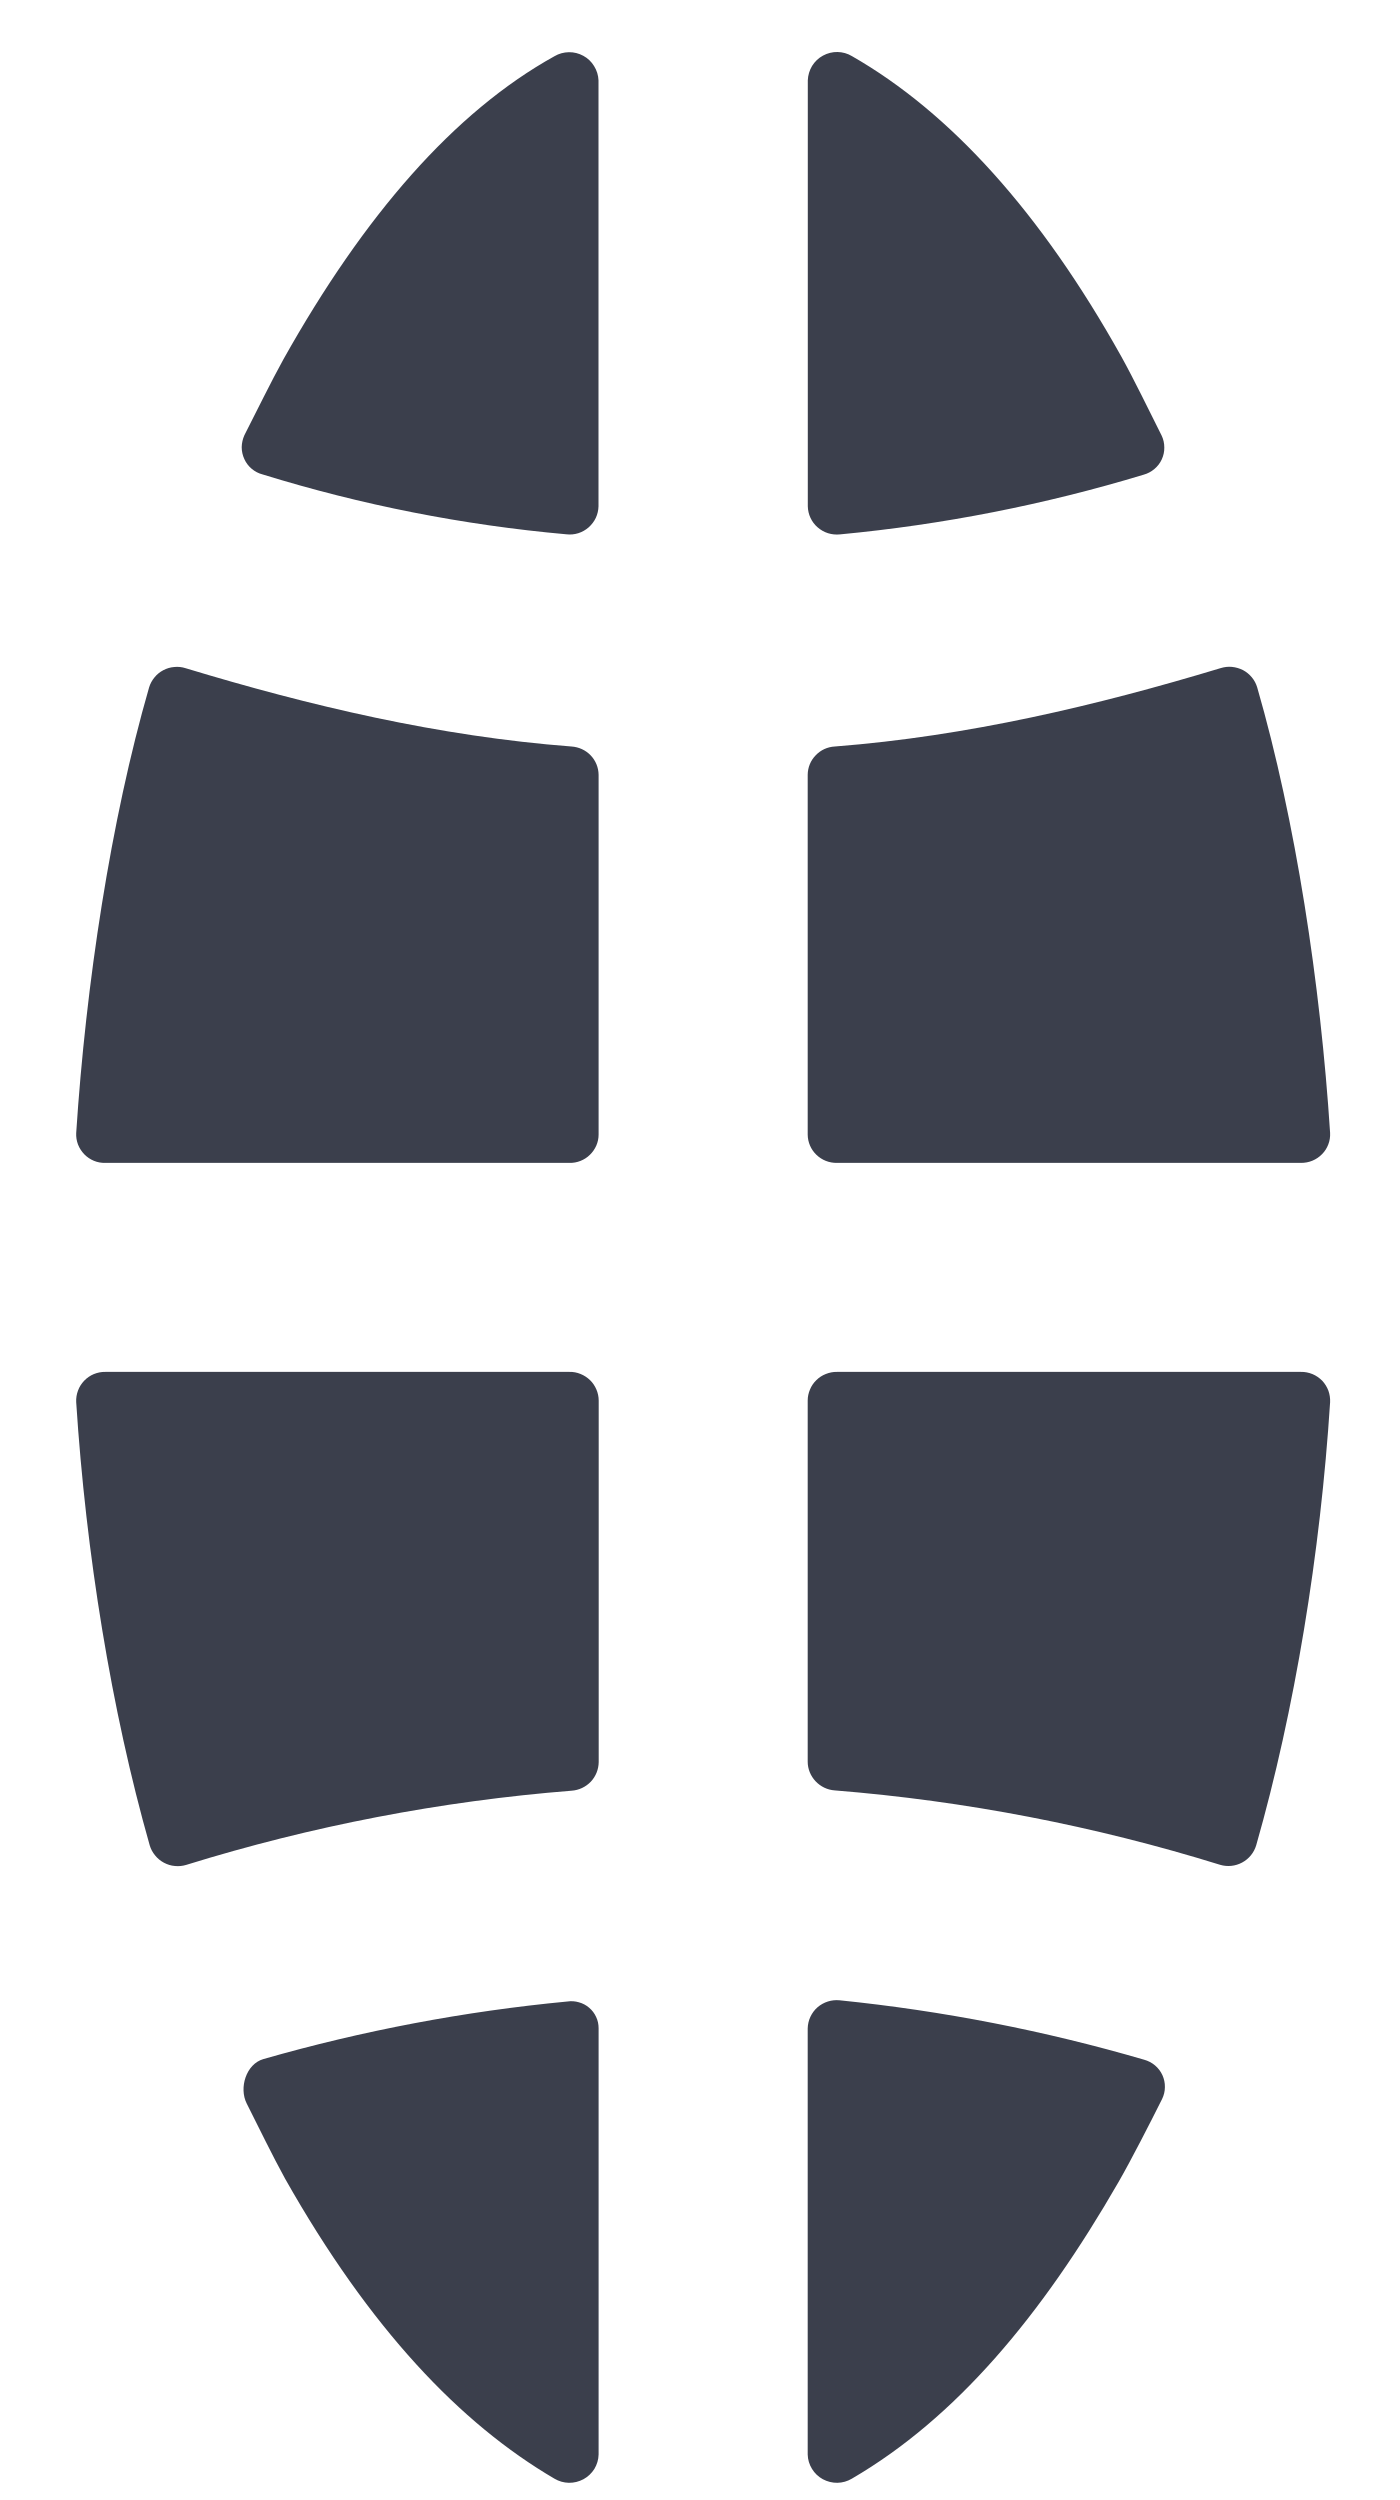
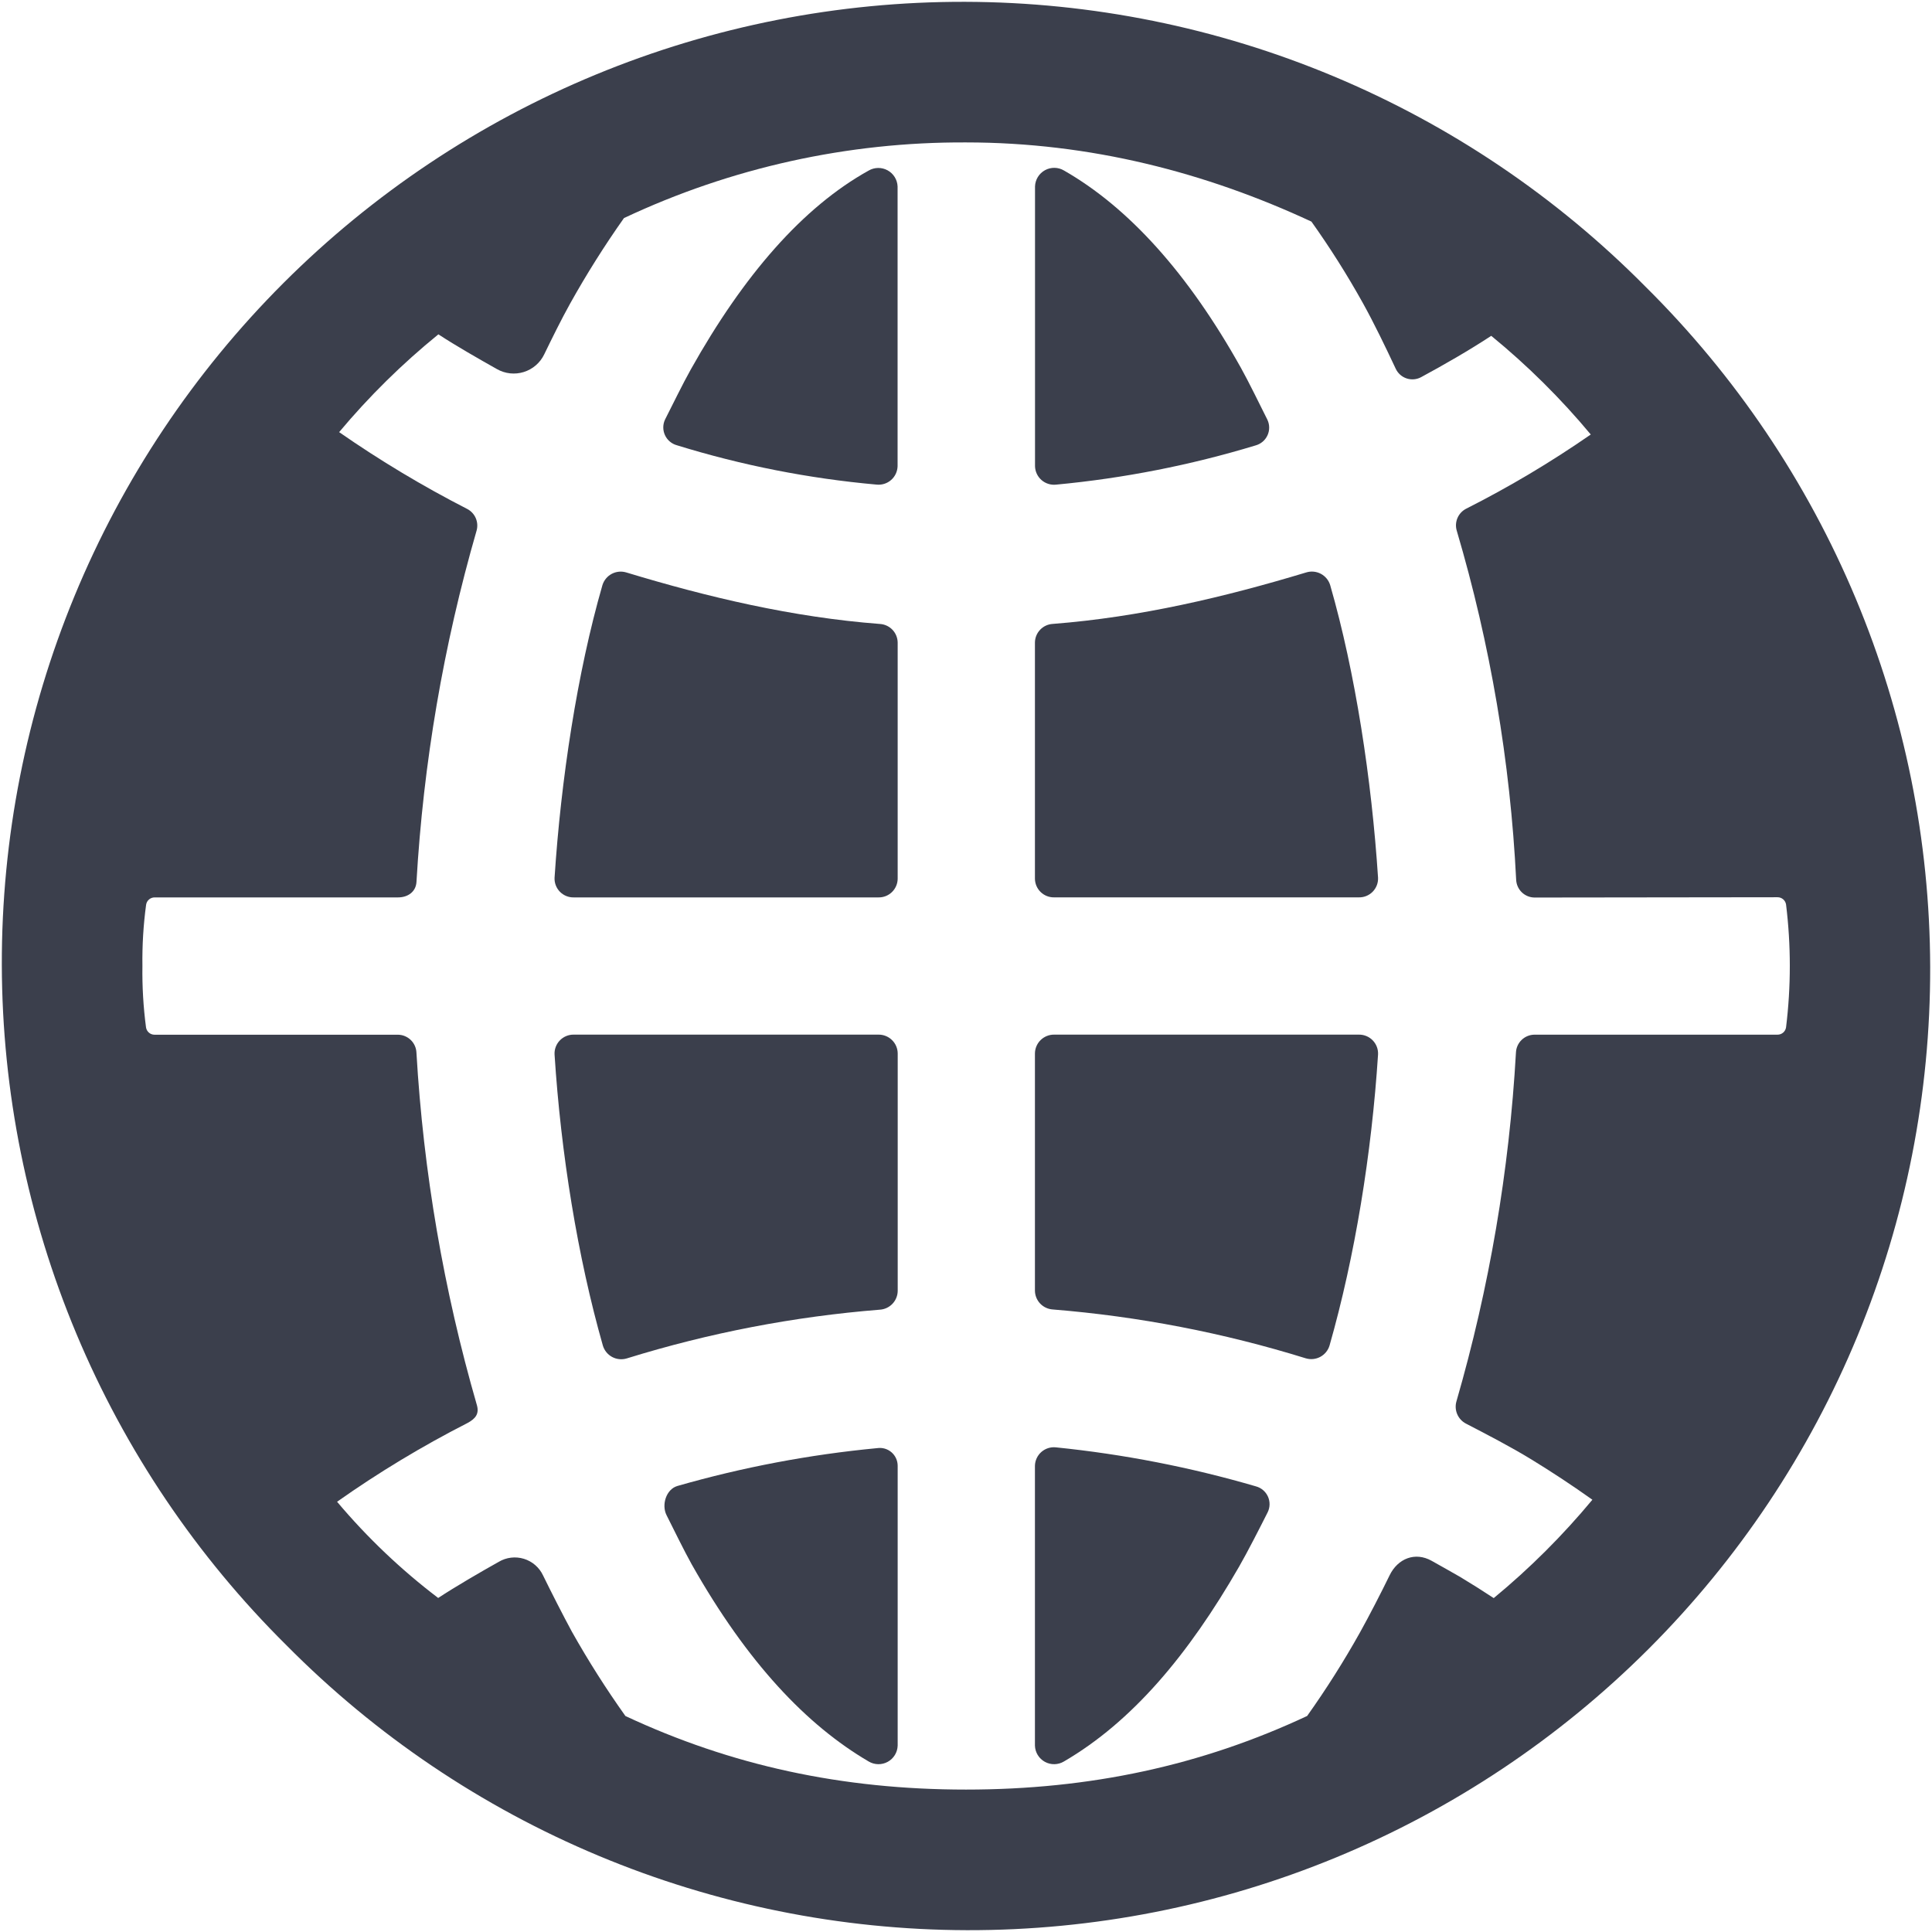
- <svg xmlns="http://www.w3.org/2000/svg" width="14" height="25" viewBox="0 0 14 25" fill="none">
-   <path d="M12.562 18.453C12.948 17.102 13.204 15.531 13.301 14.023C13.303 13.983 13.297 13.944 13.284 13.907C13.27 13.87 13.249 13.836 13.222 13.807C13.194 13.779 13.161 13.756 13.125 13.741C13.088 13.726 13.049 13.718 13.01 13.719H8.369C8.331 13.718 8.293 13.726 8.258 13.74C8.222 13.754 8.19 13.775 8.163 13.802C8.136 13.828 8.114 13.86 8.1 13.895C8.085 13.93 8.077 13.967 8.077 14.005V17.617C8.077 17.69 8.106 17.76 8.156 17.813C8.206 17.866 8.274 17.899 8.347 17.904C9.655 18.009 10.947 18.259 12.201 18.648C12.274 18.67 12.354 18.662 12.422 18.625C12.489 18.589 12.54 18.527 12.562 18.453ZM11.441 20.597C10.447 20.307 9.428 20.108 8.397 20.003C8.357 19.999 8.317 20.003 8.279 20.015C8.241 20.027 8.205 20.047 8.175 20.073C8.145 20.099 8.121 20.132 8.104 20.168C8.087 20.204 8.078 20.244 8.077 20.284V24.545C8.078 24.596 8.093 24.645 8.12 24.689C8.146 24.732 8.184 24.768 8.228 24.792C8.273 24.816 8.323 24.829 8.374 24.828C8.425 24.827 8.474 24.813 8.518 24.787C9.557 24.181 10.412 23.164 11.186 21.819C11.312 21.6 11.505 21.222 11.621 20.99C11.639 20.953 11.649 20.913 11.649 20.871C11.65 20.83 11.641 20.789 11.624 20.751C11.607 20.714 11.581 20.68 11.55 20.654C11.518 20.627 11.481 20.608 11.441 20.597ZM5.674 20.015C4.645 20.113 3.627 20.306 2.633 20.591C2.461 20.641 2.388 20.879 2.467 21.035C2.584 21.267 2.728 21.564 2.851 21.787C3.7 23.289 4.604 24.236 5.545 24.787C5.589 24.813 5.638 24.827 5.689 24.828C5.74 24.829 5.79 24.816 5.835 24.792C5.879 24.768 5.917 24.732 5.944 24.689C5.97 24.645 5.985 24.596 5.986 24.545V20.282C5.986 20.243 5.978 20.204 5.961 20.169C5.945 20.134 5.921 20.102 5.891 20.077C5.862 20.052 5.827 20.033 5.789 20.023C5.752 20.012 5.713 20.009 5.674 20.015ZM5.695 13.719H1.053C1.014 13.718 0.975 13.726 0.938 13.741C0.902 13.756 0.869 13.779 0.842 13.807C0.815 13.836 0.793 13.869 0.78 13.906C0.766 13.943 0.76 13.982 0.762 14.022C0.859 15.528 1.113 17.102 1.497 18.453C1.508 18.49 1.526 18.524 1.551 18.554C1.575 18.584 1.605 18.609 1.639 18.627C1.673 18.645 1.71 18.657 1.749 18.66C1.787 18.664 1.826 18.66 1.862 18.649C3.116 18.26 4.408 18.011 5.716 17.907C5.789 17.902 5.857 17.87 5.908 17.817C5.958 17.764 5.986 17.694 5.987 17.621V14.006C5.987 13.968 5.979 13.93 5.964 13.895C5.949 13.86 5.928 13.828 5.901 13.802C5.873 13.775 5.841 13.754 5.806 13.74C5.77 13.725 5.733 13.718 5.695 13.719ZM8.399 5.344C9.428 5.247 10.446 5.047 11.436 4.747C11.476 4.736 11.512 4.717 11.544 4.69C11.575 4.664 11.601 4.631 11.618 4.593C11.635 4.556 11.644 4.515 11.643 4.474C11.643 4.433 11.634 4.392 11.616 4.355C11.499 4.122 11.337 3.788 11.213 3.565C10.41 2.128 9.506 1.126 8.519 0.561C8.476 0.535 8.426 0.521 8.375 0.52C8.325 0.519 8.274 0.532 8.23 0.556C8.185 0.58 8.148 0.616 8.121 0.659C8.095 0.702 8.08 0.752 8.078 0.803V5.063C8.079 5.103 8.088 5.143 8.105 5.179C8.122 5.215 8.146 5.248 8.177 5.274C8.207 5.3 8.242 5.32 8.28 5.332C8.318 5.344 8.359 5.348 8.399 5.344ZM8.369 11.629H13.01C13.049 11.629 13.088 11.622 13.124 11.607C13.16 11.592 13.193 11.57 13.22 11.542C13.248 11.514 13.269 11.481 13.283 11.444C13.297 11.408 13.303 11.369 13.301 11.329C13.205 9.842 12.957 8.207 12.572 6.874C12.561 6.837 12.543 6.803 12.518 6.773C12.494 6.744 12.464 6.719 12.43 6.701C12.396 6.684 12.359 6.673 12.32 6.669C12.282 6.665 12.244 6.67 12.207 6.681C10.966 7.056 9.674 7.362 8.348 7.465C8.275 7.469 8.207 7.5 8.157 7.553C8.106 7.605 8.078 7.674 8.077 7.747V11.347C8.078 11.423 8.109 11.495 8.164 11.548C8.219 11.601 8.292 11.63 8.369 11.629ZM5.545 0.562C4.538 1.121 3.64 2.157 2.836 3.59C2.712 3.813 2.563 4.12 2.444 4.352C2.427 4.39 2.418 4.43 2.417 4.471C2.417 4.512 2.426 4.553 2.443 4.59C2.46 4.628 2.485 4.661 2.517 4.688C2.548 4.714 2.585 4.734 2.625 4.744C3.614 5.05 4.633 5.251 5.664 5.343C5.704 5.348 5.745 5.344 5.783 5.332C5.821 5.32 5.856 5.3 5.886 5.274C5.916 5.247 5.941 5.215 5.958 5.179C5.975 5.142 5.984 5.103 5.985 5.063V0.803C5.983 0.753 5.968 0.704 5.941 0.661C5.915 0.618 5.878 0.582 5.833 0.558C5.789 0.534 5.739 0.521 5.689 0.522C5.638 0.523 5.589 0.536 5.545 0.562ZM5.715 7.465C4.39 7.364 3.096 7.058 1.856 6.682C1.819 6.67 1.781 6.666 1.743 6.67C1.704 6.673 1.667 6.684 1.633 6.702C1.599 6.72 1.569 6.744 1.545 6.774C1.52 6.804 1.502 6.838 1.491 6.874C1.106 8.208 0.859 9.843 0.762 11.33C0.76 11.369 0.766 11.408 0.78 11.445C0.794 11.481 0.816 11.515 0.843 11.543C0.87 11.571 0.903 11.593 0.939 11.608C0.975 11.623 1.014 11.63 1.053 11.629H5.695C5.732 11.63 5.77 11.623 5.805 11.609C5.84 11.595 5.872 11.575 5.899 11.548C5.926 11.522 5.948 11.49 5.963 11.456C5.978 11.421 5.986 11.384 5.986 11.346V7.748C5.985 7.675 5.957 7.606 5.906 7.553C5.856 7.501 5.788 7.47 5.715 7.465Z" fill="#3B3F4C" />
+ <svg xmlns="http://www.w3.org/2000/svg" width="234" height="234" viewBox="0 0 234 234" fill="none">
+   <path d="M161.03 162.973C164.101 152.219 166.132 139.724 166.906 127.728C166.923 127.415 166.876 127.101 166.767 126.807C166.658 126.513 166.489 126.244 166.272 126.017C166.055 125.791 165.793 125.611 165.504 125.49C165.214 125.369 164.903 125.308 164.589 125.312H127.671C127.369 125.31 127.069 125.366 126.789 125.48C126.509 125.593 126.253 125.76 126.038 125.972C125.822 126.183 125.65 126.436 125.532 126.714C125.414 126.992 125.352 127.291 125.349 127.593V156.323C125.355 156.903 125.58 157.46 125.979 157.882C126.378 158.303 126.921 158.559 127.5 158.599C137.904 159.439 148.183 161.424 158.152 164.516C158.738 164.692 159.371 164.629 159.91 164.34C160.45 164.05 160.853 163.559 161.03 162.973ZM152.11 180.024C144.201 177.715 136.097 176.134 127.9 175.302C127.583 175.266 127.263 175.297 126.959 175.392C126.655 175.487 126.374 175.645 126.134 175.854C125.894 176.064 125.7 176.321 125.565 176.61C125.43 176.898 125.356 177.212 125.349 177.53V211.425C125.361 211.829 125.479 212.223 125.691 212.568C125.902 212.913 126.2 213.196 126.555 213.39C126.91 213.584 127.309 213.683 127.714 213.675C128.118 213.667 128.514 213.554 128.861 213.347C137.121 208.531 143.927 200.442 150.079 189.745C151.086 187.999 152.619 184.991 153.544 183.152C153.687 182.856 153.764 182.532 153.767 182.203C153.771 181.874 153.702 181.549 153.565 181.25C153.428 180.951 153.226 180.686 152.975 180.474C152.723 180.262 152.428 180.108 152.11 180.024ZM106.241 175.395C98.053 176.174 89.956 177.708 82.051 179.977C80.68 180.372 80.103 182.263 80.726 183.505C81.656 185.355 82.805 187.718 83.786 189.485C90.54 201.434 97.731 208.967 105.212 213.347C105.559 213.554 105.955 213.667 106.359 213.675C106.763 213.683 107.163 213.584 107.518 213.39C107.873 213.196 108.17 212.913 108.382 212.568C108.594 212.223 108.711 211.829 108.724 211.425V177.515C108.721 177.205 108.652 176.9 108.522 176.619C108.391 176.339 108.201 176.089 107.966 175.888C107.73 175.687 107.454 175.539 107.157 175.454C106.859 175.369 106.547 175.349 106.241 175.395ZM106.402 125.312H69.484C69.17 125.308 68.859 125.369 68.57 125.49C68.281 125.611 68.02 125.79 67.803 126.016C67.586 126.241 67.417 126.51 67.308 126.803C67.198 127.097 67.15 127.41 67.167 127.723C67.936 139.703 69.957 152.224 73.016 162.968C73.103 163.262 73.248 163.536 73.441 163.774C73.634 164.012 73.873 164.209 74.143 164.354C74.413 164.499 74.71 164.589 75.015 164.618C75.32 164.648 75.628 164.617 75.921 164.527C85.889 161.434 96.169 159.455 106.573 158.625C107.153 158.587 107.697 158.331 108.097 157.909C108.497 157.487 108.722 156.93 108.729 156.349V127.598C108.727 127.295 108.665 126.995 108.547 126.716C108.429 126.437 108.257 126.184 108.04 125.972C107.824 125.759 107.568 125.592 107.287 125.479C107.006 125.365 106.705 125.309 106.402 125.312ZM127.91 58.698C136.102 57.93 144.196 56.34 152.068 53.95C152.384 53.864 152.678 53.71 152.928 53.499C153.178 53.288 153.378 53.024 153.515 52.727C153.652 52.429 153.722 52.105 153.719 51.778C153.717 51.451 153.643 51.128 153.502 50.832C152.572 48.978 151.284 46.323 150.297 44.551C143.912 33.121 136.716 25.147 128.871 20.653C128.524 20.447 128.129 20.335 127.725 20.328C127.321 20.321 126.922 20.42 126.568 20.614C126.214 20.808 125.916 21.09 125.704 21.434C125.492 21.778 125.373 22.171 125.359 22.575V56.464C125.367 56.783 125.44 57.096 125.575 57.385C125.71 57.674 125.904 57.931 126.144 58.142C126.384 58.352 126.665 58.51 126.969 58.605C127.273 58.701 127.593 58.733 127.91 58.698ZM127.671 108.687H164.589C164.9 108.693 165.209 108.634 165.497 108.516C165.784 108.397 166.045 108.221 166.262 107.998C166.479 107.775 166.648 107.51 166.759 107.22C166.87 106.929 166.92 106.619 166.906 106.308C166.137 94.478 164.168 81.474 161.108 70.865C161.019 70.574 160.873 70.303 160.678 70.068C160.483 69.832 160.244 69.638 159.975 69.496C159.705 69.353 159.409 69.266 159.106 69.238C158.802 69.21 158.495 69.242 158.204 69.333C148.333 72.315 138.051 74.751 127.505 75.567C126.929 75.6 126.386 75.85 125.986 76.266C125.586 76.682 125.358 77.234 125.349 77.812V106.443C125.36 107.048 125.611 107.625 126.046 108.045C126.481 108.466 127.066 108.697 127.671 108.687ZM105.212 20.658C97.201 25.11 90.057 33.35 83.667 44.749C82.675 46.52 81.49 48.962 80.55 50.812C80.41 51.107 80.337 51.43 80.335 51.757C80.333 52.084 80.403 52.407 80.54 52.705C80.676 53.002 80.876 53.265 81.126 53.477C81.375 53.688 81.668 53.843 81.984 53.929C89.853 56.363 97.958 57.959 106.163 58.693C106.479 58.727 106.799 58.696 107.103 58.6C107.407 58.505 107.687 58.347 107.927 58.138C108.167 57.929 108.36 57.672 108.496 57.383C108.631 57.095 108.705 56.782 108.714 56.464V22.58C108.697 22.179 108.577 21.788 108.366 21.447C108.154 21.105 107.858 20.824 107.505 20.631C107.153 20.437 106.757 20.338 106.355 20.343C105.953 20.348 105.559 20.456 105.212 20.658ZM106.568 75.572C96.021 74.767 85.73 72.331 75.869 69.338C75.577 69.247 75.271 69.215 74.967 69.243C74.663 69.271 74.368 69.359 74.098 69.501C73.829 69.643 73.589 69.838 73.395 70.073C73.2 70.308 73.054 70.579 72.965 70.871C69.904 81.479 67.936 94.483 67.167 106.313C67.153 106.624 67.203 106.934 67.314 107.225C67.425 107.515 67.594 107.78 67.811 108.003C68.028 108.226 68.289 108.402 68.576 108.521C68.864 108.639 69.173 108.698 69.484 108.692H106.402C106.702 108.697 107.001 108.643 107.28 108.532C107.56 108.421 107.815 108.256 108.031 108.047C108.246 107.837 108.419 107.588 108.538 107.311C108.657 107.035 108.72 106.738 108.724 106.438V77.817C108.714 77.24 108.487 76.687 108.087 76.271C107.687 75.855 107.144 75.605 106.568 75.572Z" fill="#3B3F4C" />
+   <path d="M199.289 34.711C188.502 23.817 175.668 15.162 161.526 9.243C147.384 3.324 132.212 0.258 116.881 0.22C101.551 0.182 86.364 3.174 72.192 9.024C58.022 14.873 45.146 23.465 34.305 34.305C23.465 45.146 14.873 58.021 9.024 72.192C3.174 86.363 0.183 101.55 0.22 116.881C0.258 132.212 3.325 147.384 9.244 161.526C15.163 175.668 23.818 188.501 34.712 199.288C45.498 210.182 58.332 218.837 72.474 224.756C86.616 230.675 101.788 233.742 117.119 233.78C132.449 233.817 147.637 230.825 161.808 224.976C175.979 219.127 188.854 210.535 199.695 199.694C210.535 188.854 219.127 175.978 224.976 161.807C230.826 147.636 233.817 132.449 233.78 117.118C233.742 101.788 230.676 86.615 224.756 72.473C218.837 58.331 210.182 45.498 199.289 34.711ZM75.749 207.84C73.409 204.553 71.244 201.143 69.266 197.626C68.226 195.709 66.751 192.815 65.769 190.804C65.544 190.327 65.222 189.903 64.823 189.558C64.424 189.212 63.958 188.954 63.454 188.8C62.95 188.645 62.419 188.598 61.895 188.66C61.371 188.723 60.866 188.894 60.413 189.163C58.179 190.415 55.217 192.134 53.072 193.542C48.572 190.122 44.465 186.214 40.826 181.889C45.859 178.337 51.139 175.15 56.625 172.351C57.592 171.831 58.064 171.239 57.758 170.179C53.738 156.266 51.283 141.947 50.438 127.489C50.413 126.911 50.167 126.364 49.752 125.962C49.336 125.559 48.782 125.33 48.204 125.323H18.726C18.475 125.326 18.232 125.238 18.041 125.075C17.85 124.913 17.724 124.687 17.686 124.439C17.36 121.974 17.214 119.487 17.25 117C17.215 114.517 17.364 112.036 17.697 109.576C17.734 109.328 17.86 109.102 18.051 108.94C18.242 108.777 18.485 108.69 18.736 108.692H48.214C49.404 108.692 50.38 108.007 50.443 106.807C51.277 92.409 53.716 78.149 57.716 64.293C57.865 63.788 57.833 63.246 57.626 62.761C57.418 62.276 57.047 61.88 56.579 61.639C51.21 58.888 46.03 55.781 41.076 52.339C44.695 48.015 48.721 44.049 53.098 40.494C55.217 41.886 57.981 43.46 60.194 44.707C60.682 44.984 61.222 45.158 61.779 45.219C62.337 45.279 62.901 45.224 63.437 45.058C63.973 44.891 64.469 44.616 64.894 44.25C65.319 43.885 65.665 43.435 65.909 42.93C66.886 40.92 67.987 38.681 69.058 36.758C71.045 33.197 73.22 29.745 75.573 26.414C88.527 20.312 102.681 17.18 117 17.25C132.035 17.25 146.042 20.887 158.838 26.84C161.097 30.013 163.179 33.308 165.072 36.711C166.418 39.132 167.847 42.099 169.052 44.671C169.181 44.944 169.365 45.189 169.592 45.389C169.819 45.59 170.085 45.742 170.373 45.836C170.661 45.931 170.965 45.965 171.266 45.938C171.568 45.911 171.861 45.823 172.127 45.678C174.923 44.167 177.951 42.426 180.617 40.675C185.006 44.266 189.042 48.267 192.67 52.625C187.851 55.967 182.806 58.972 177.572 61.618C177.102 61.859 176.732 62.257 176.525 62.743C176.318 63.229 176.288 63.772 176.44 64.278C180.505 78.04 182.92 92.236 183.635 106.568C183.663 107.142 183.91 107.685 184.326 108.083C184.741 108.481 185.294 108.705 185.869 108.708L215.285 108.672C215.536 108.669 215.779 108.757 215.97 108.919C216.161 109.081 216.286 109.307 216.324 109.555C216.93 114.493 216.93 119.486 216.324 124.424C216.289 124.674 216.164 124.902 215.973 125.066C215.782 125.231 215.537 125.32 215.285 125.317H185.843C185.264 125.324 184.71 125.552 184.294 125.955C183.878 126.358 183.633 126.905 183.609 127.484C182.8 141.789 180.383 155.958 176.403 169.722C176.253 170.234 176.284 170.782 176.491 171.273C176.699 171.764 177.069 172.169 177.541 172.418C180.139 173.764 183.032 175.265 185.526 176.793C188.02 178.32 190.488 179.951 192.867 181.645C189.267 185.982 185.266 189.971 180.918 193.558C179.65 192.721 178.144 191.771 176.845 190.991C175.951 190.472 174.304 189.552 173.39 189.038C171.405 187.926 169.296 188.757 168.304 190.804C167.311 192.851 165.794 195.787 164.735 197.688C162.782 201.184 160.64 204.571 158.318 207.835C145.528 213.825 132.035 216.75 117 216.75C101.965 216.75 88.545 213.825 75.749 207.84Z" fill="#3B3F4C" />
</svg>
